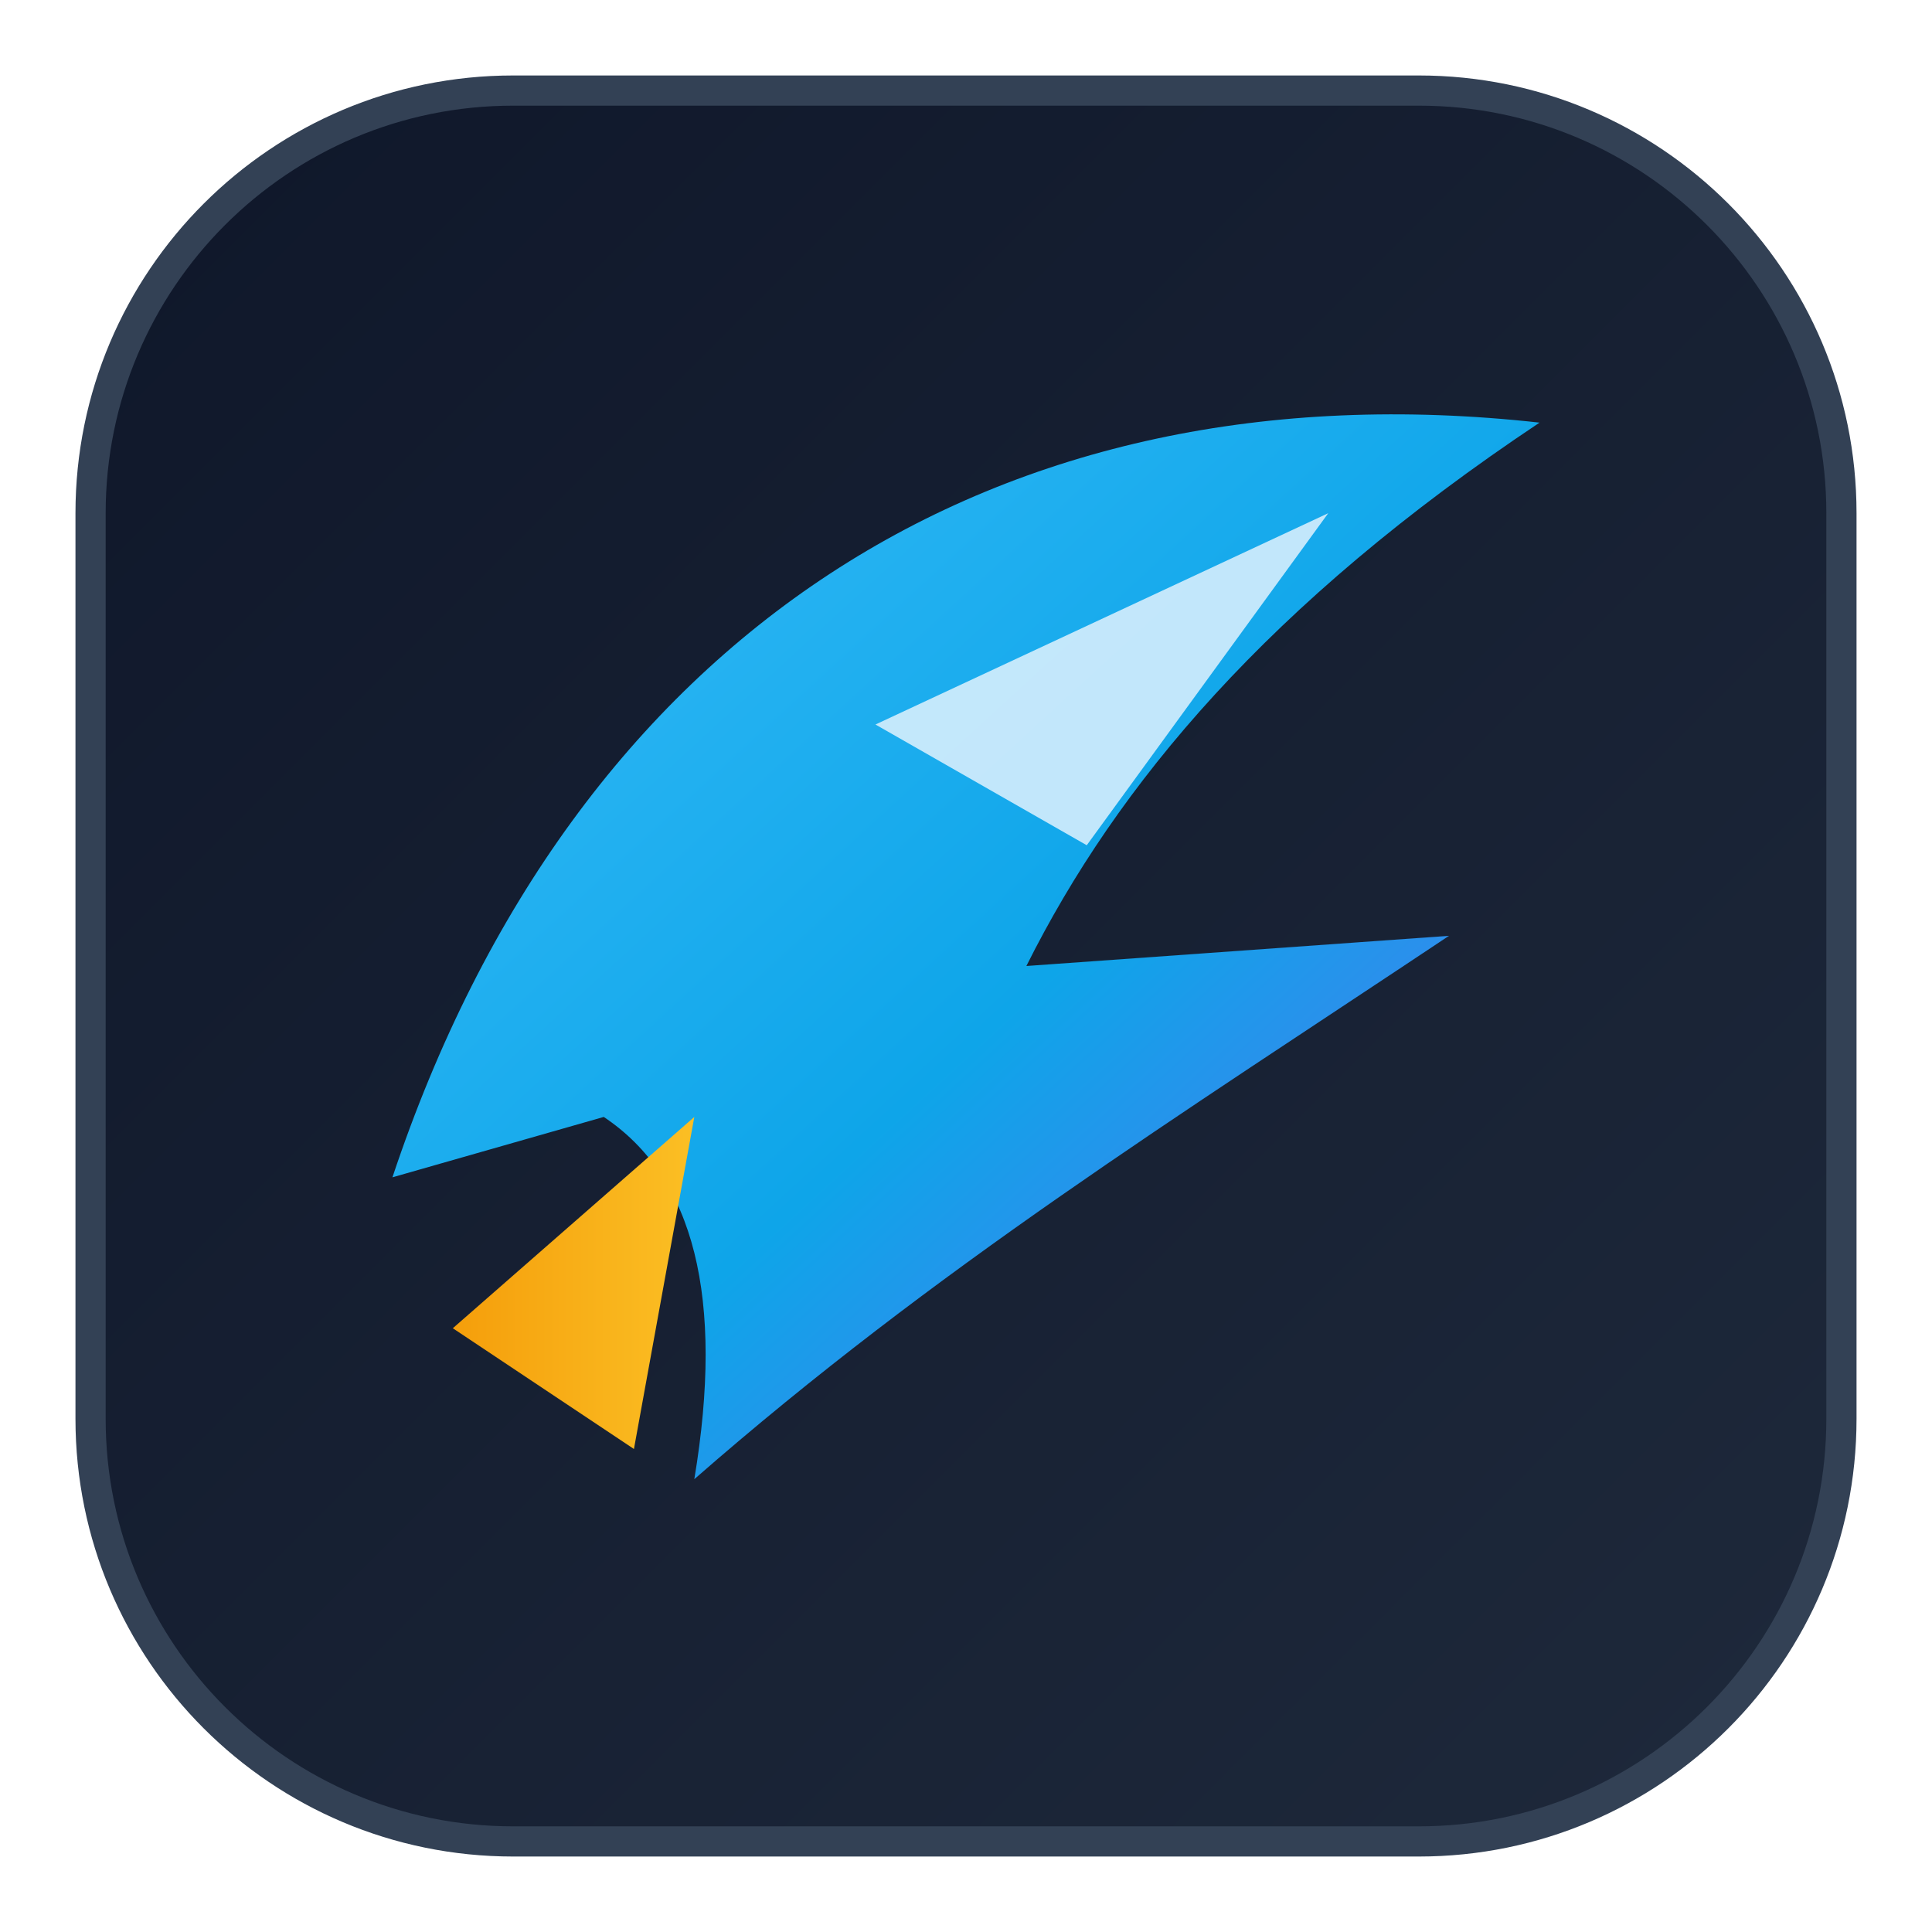
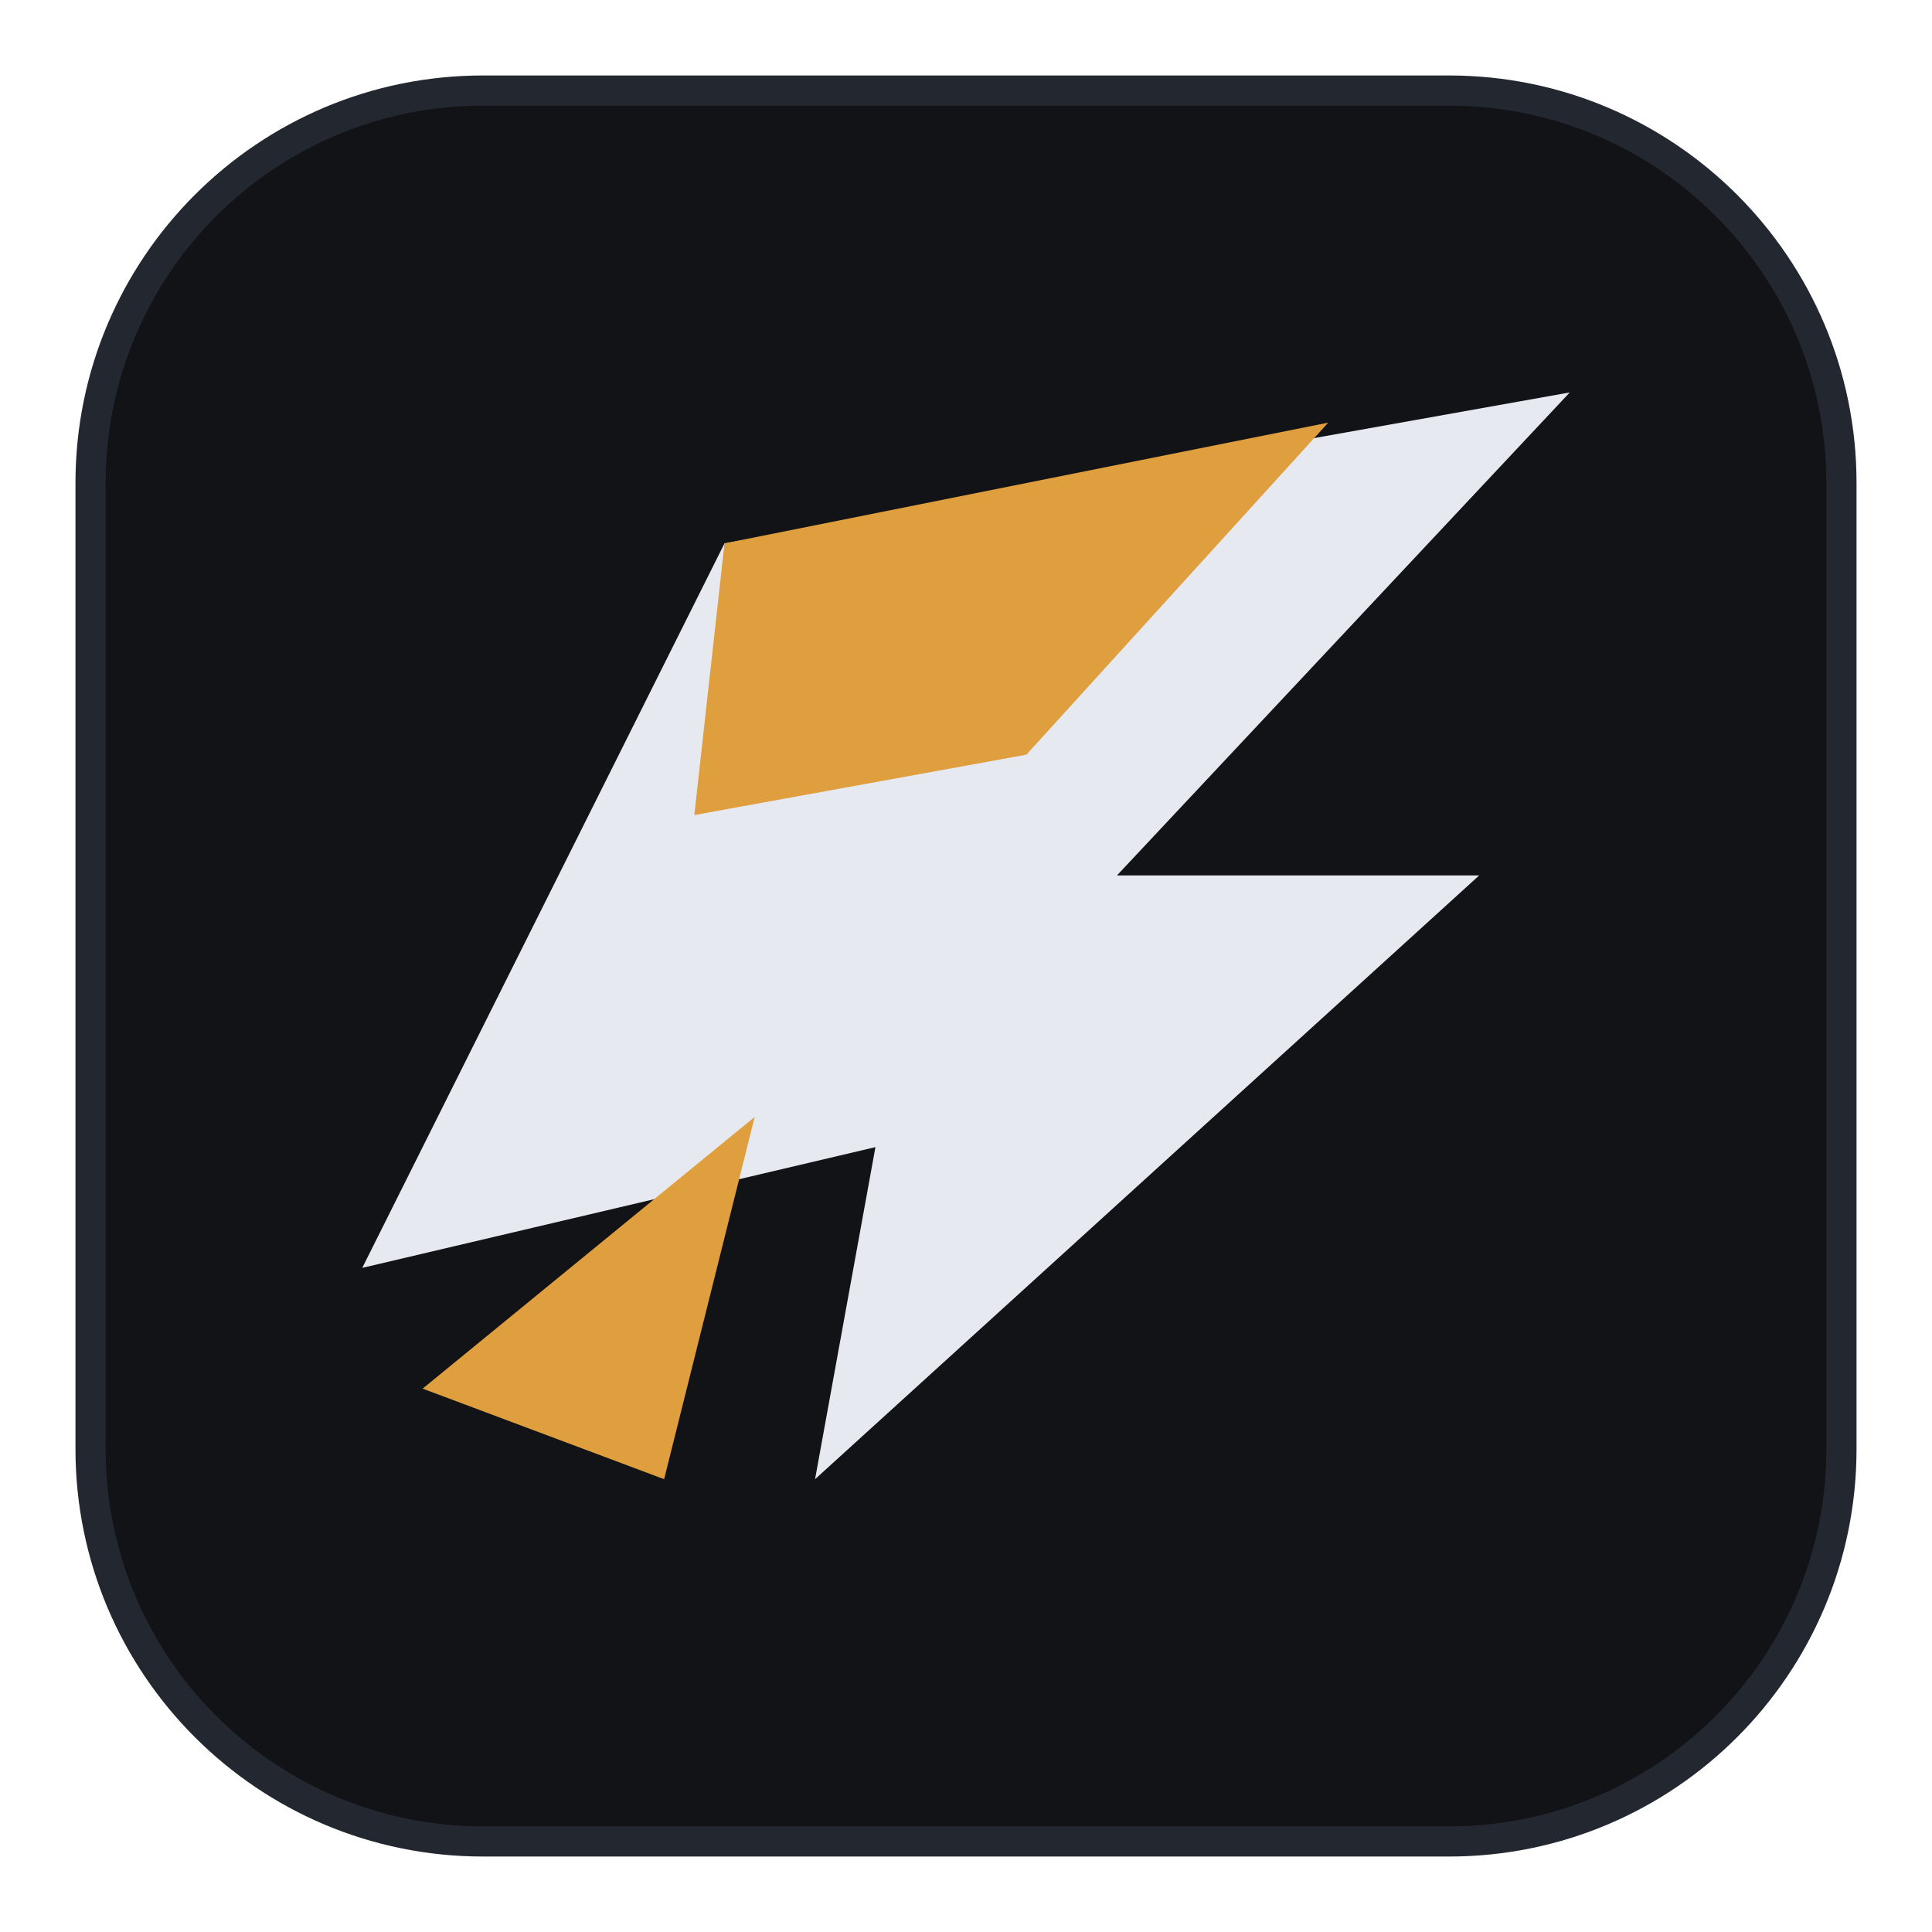
<svg xmlns="http://www.w3.org/2000/svg" viewBox="0 0 128 128" width="128" height="128">
-   <defs>
-     <linearGradient id="bg" x1="0%" y1="0%" x2="100%" y2="100%">
-       <stop offset="0%" stop-color="#0f172a" />
-       <stop offset="100%" stop-color="#1e293b" />
-     </linearGradient>
-     <linearGradient id="wing" x1="0%" y1="0%" x2="100%" y2="100%">
-       <stop offset="0%" stop-color="#38bdf8" />
-       <stop offset="55%" stop-color="#0ea5e9" />
-       <stop offset="100%" stop-color="#6366f1" />
-     </linearGradient>
-     <linearGradient id="accent" x1="0%" y1="0%" x2="100%" y2="0%">
-       <stop offset="0%" stop-color="#f59e0b" />
-       <stop offset="100%" stop-color="#fbbf24" />
-     </linearGradient>
-   </defs>
-   <rect x="6" y="6" width="116" height="116" rx="28" fill="url(#bg)" stroke="#334155" stroke-width="2" />
-   <path d="M26 78 C38 42, 66 24, 102 28 C84 40, 74 52, 68 64 L96 62 C78 74, 62 84, 46 98 C48 86, 46 78, 40 74 Z" fill="url(#wing)" />
-   <path d="M58 48 L88 34 L72 56 Z" fill="#e0f2fe" opacity="0.85" />
-   <path d="M30 88 L46 74 L42 96 Z" fill="url(#accent)" />
+   <rect x="6" y="6" width="116" height="116" rx="26" fill="#111317" stroke="#232730" stroke-width="2" />
+   <path d="M24 84 L48 36 L104 26 L74 58 L98 58 L54 98 L58 76 Z" fill="#e6e9ef" />
+   <path d="M48 36 L88 28 L68 50 L46 54 Z" fill="#e09f3e" />
+   <path d="M28 92 L50 74 L44 98 Z" fill="#e09f3e" />
</svg>
